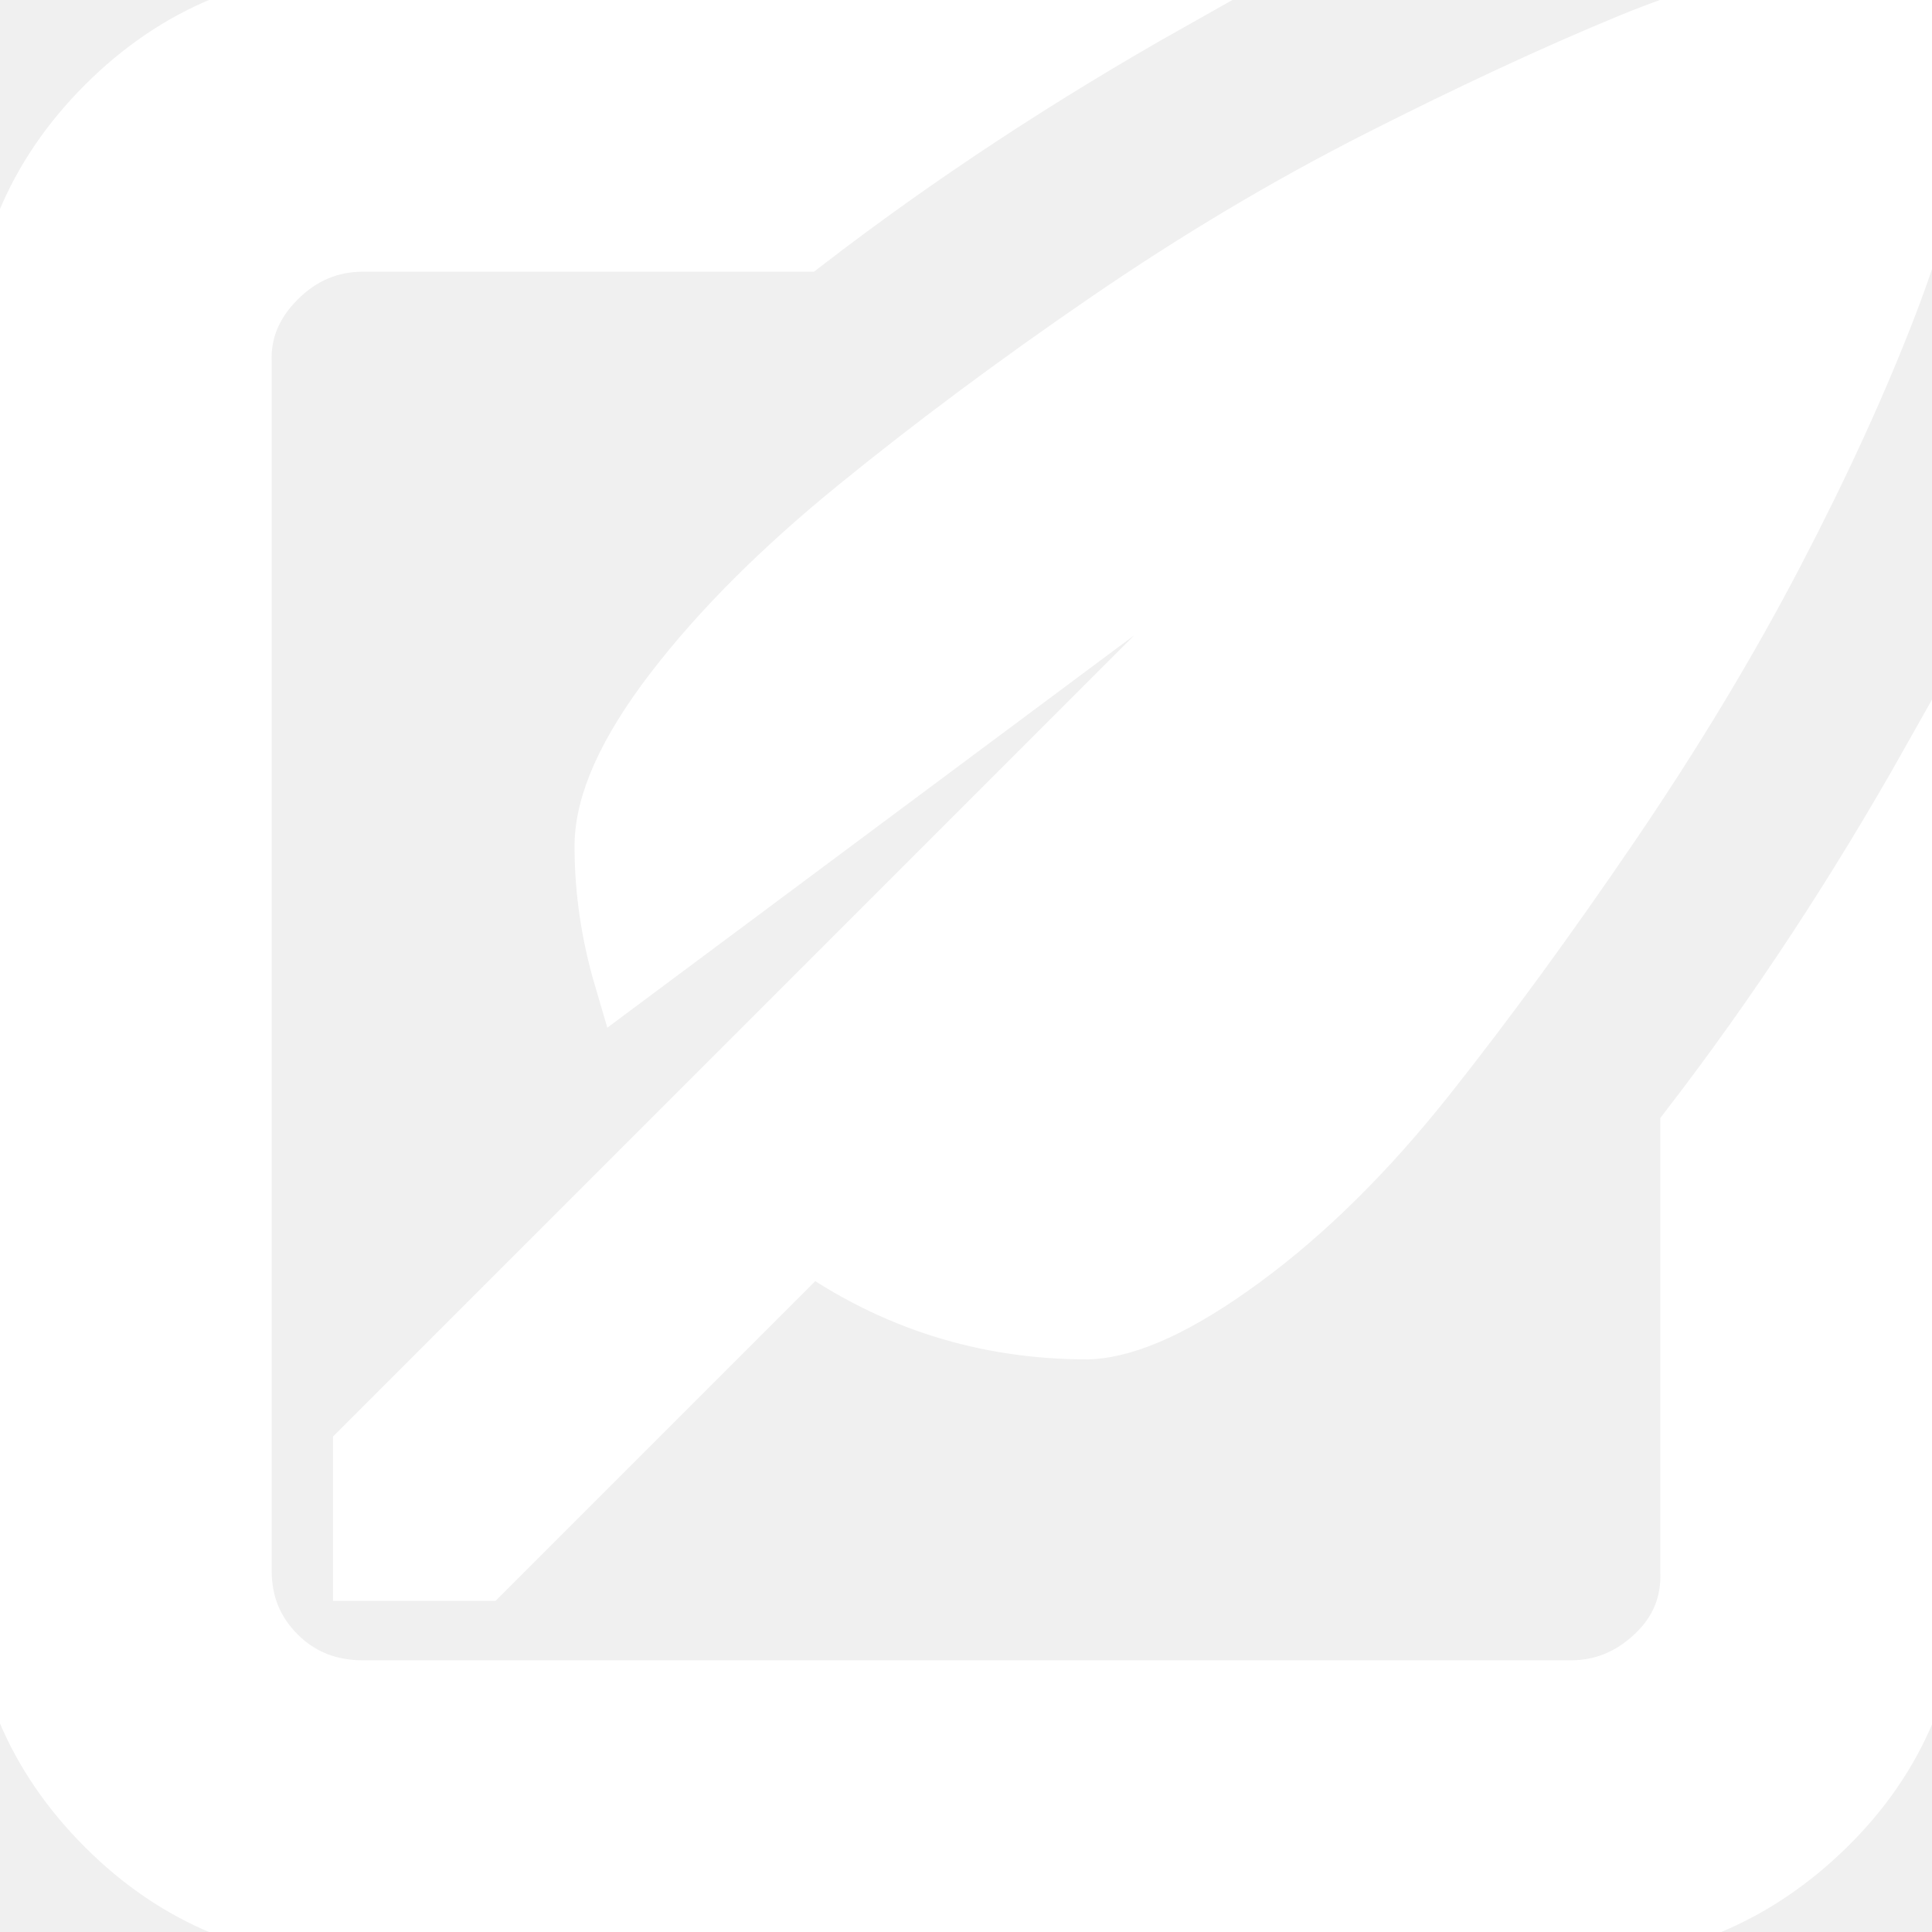
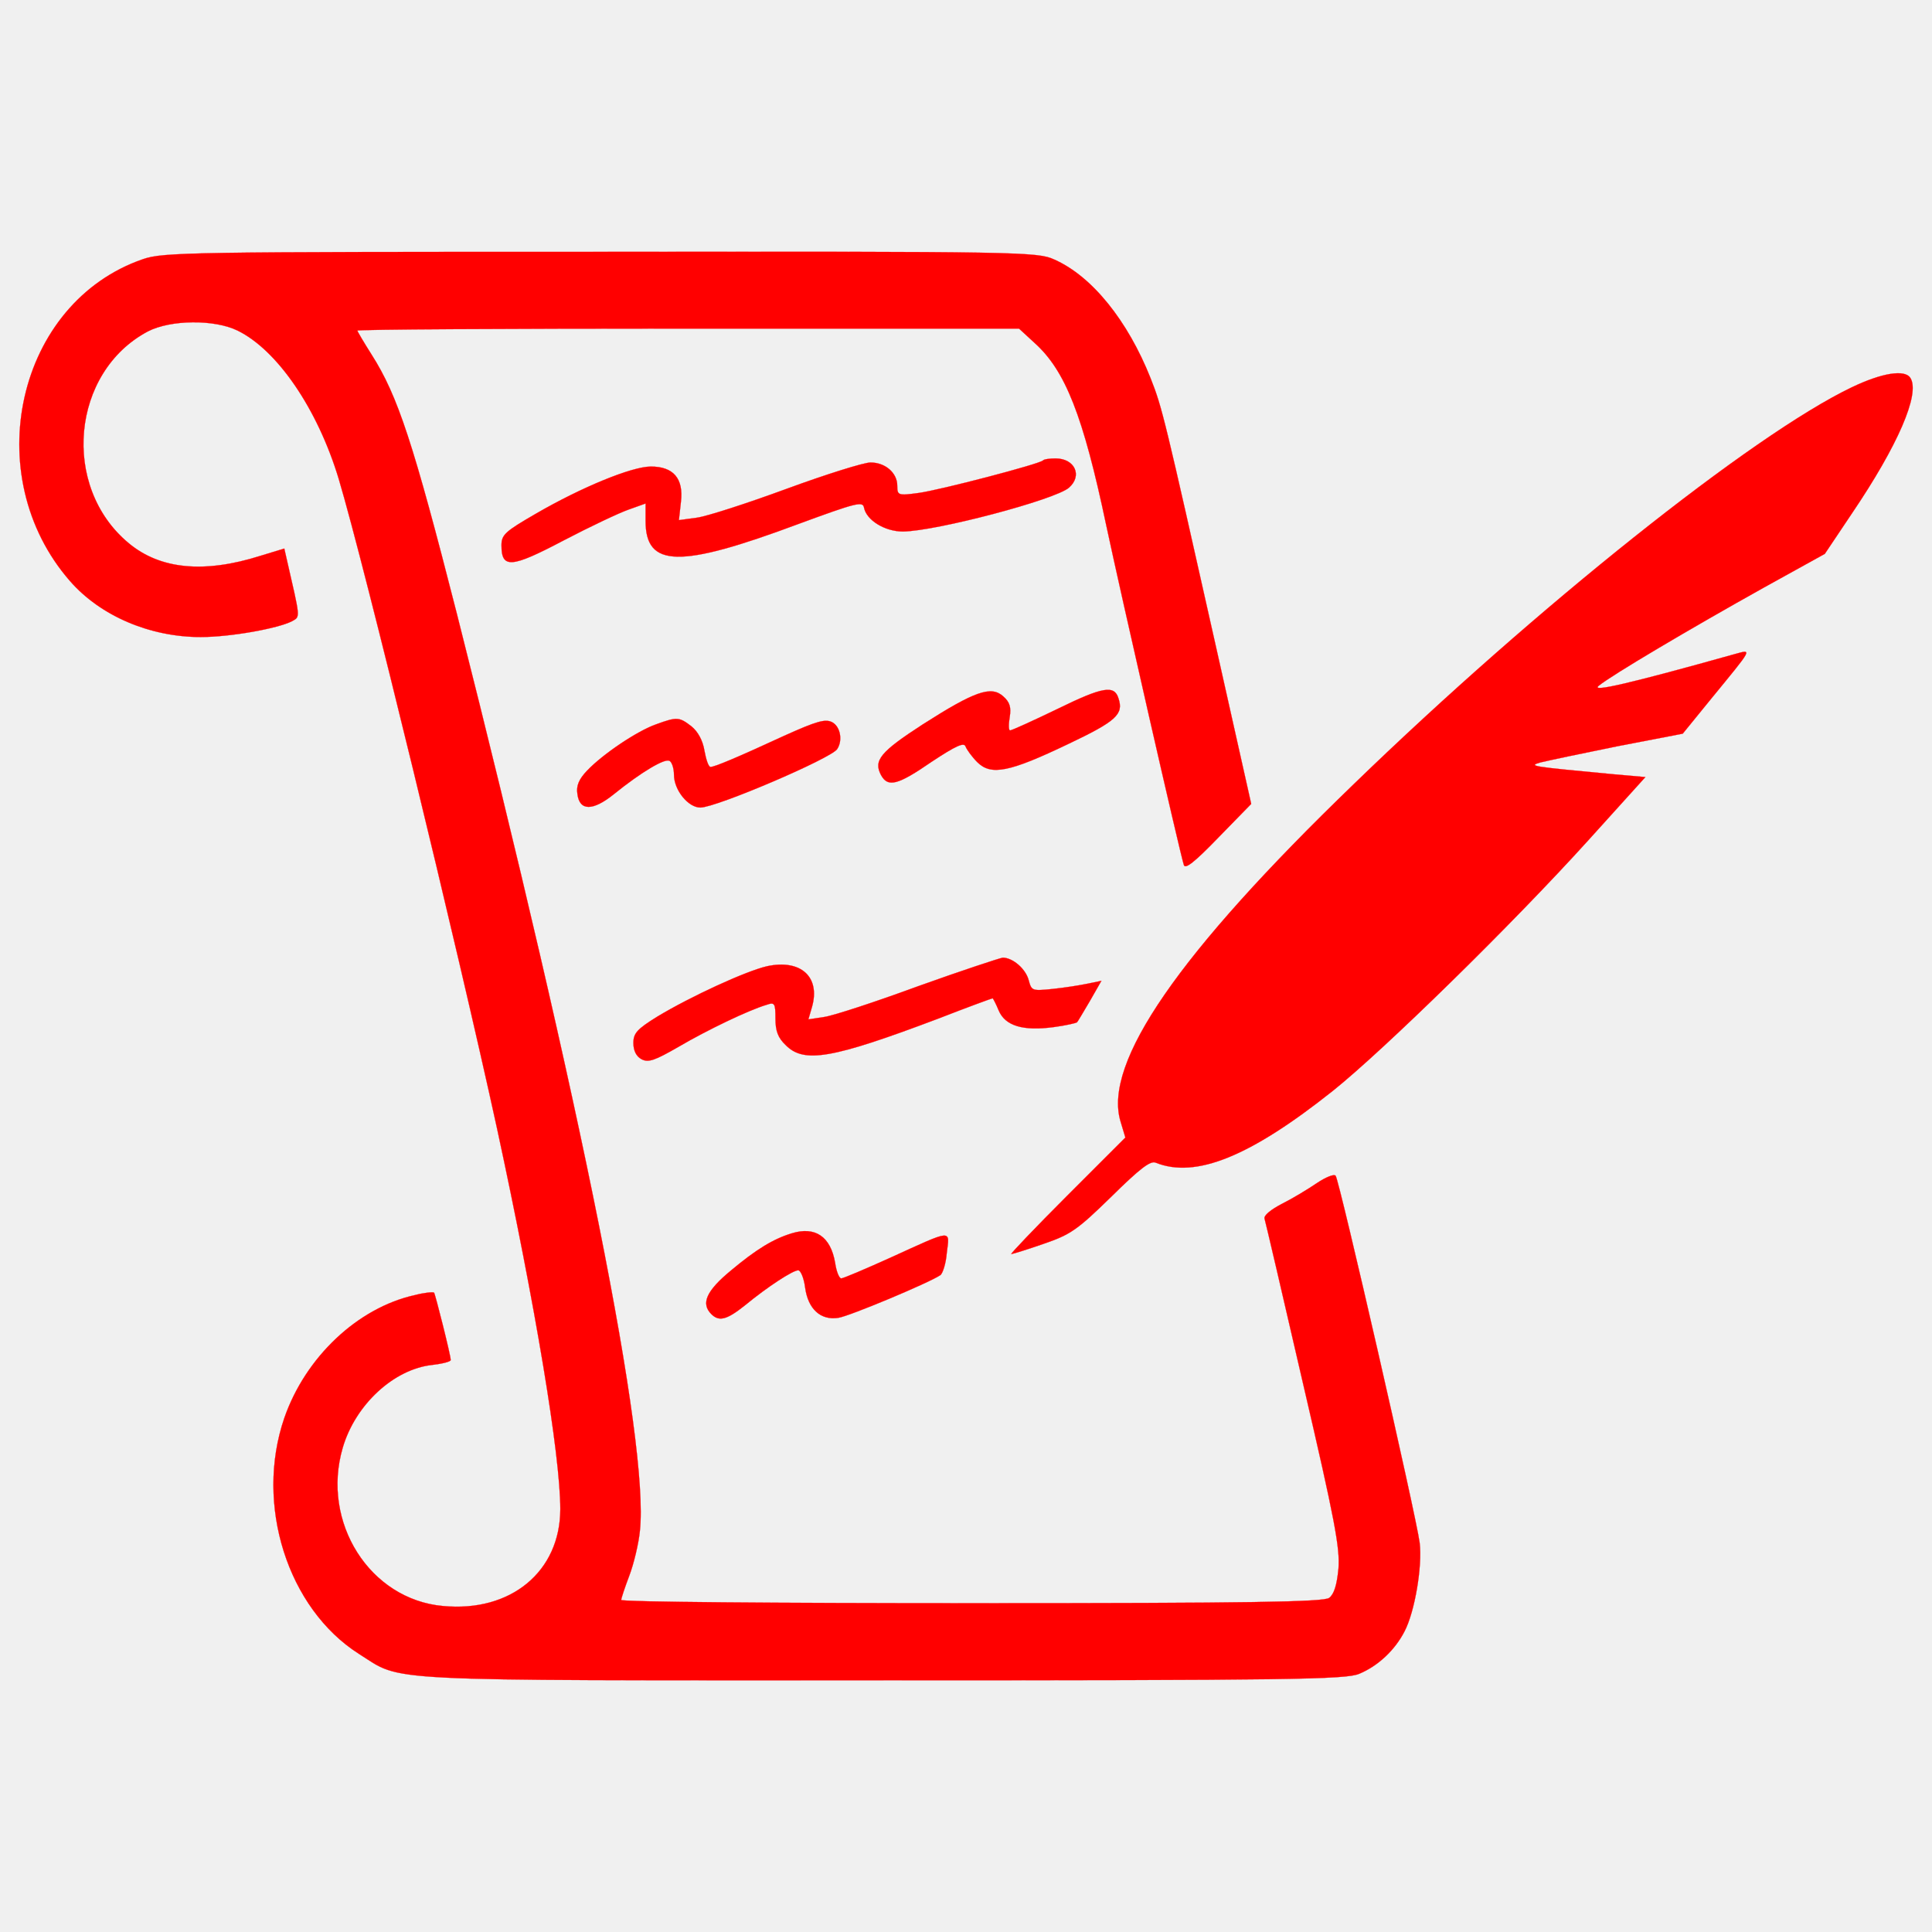
- <svg xmlns="http://www.w3.org/2000/svg" fill="#ffffff" width="64px" height="64px" viewBox="0 0 32 32" version="1.1" stroke="#ffffff">
+ <svg xmlns="http://www.w3.org/2000/svg" fill="#ff0000" width="800px" height="800px" viewBox="0 0 1000 1000" version="1.1" enable-background="new 0 0 1000 1000" xml:space="preserve" stroke="#ff0000">
  <g id="SVGRepo_bgCarrier" stroke-width="0" />
  <g id="SVGRepo_tracerCarrier" stroke-linecap="round" stroke-linejoin="round" />
  <g id="SVGRepo_iconCarrier">
-     <path d="M0 26.016v-20q0-2.496 1.76-4.256t4.256-1.76h13.376q-3.296 1.856-6.080 4h-7.296q-0.832 0-1.44 0.608t-0.576 1.408v20q0 0.832 0.576 1.408t1.44 0.576h20q0.8 0 1.408-0.576t0.576-1.408v-7.328q2.144-2.784 4-6.080v13.408q0 2.496-1.76 4.224t-4.224 1.76h-20q-2.496 0-4.256-1.76t-1.76-4.224zM6.016 26.016v-2.016l17.984-17.984-13.664 10.176q-0.32-1.088-0.32-2.176 0-1.056 1.152-2.56t3.040-3.040 4.128-3.072 4.512-2.688 4.128-1.92 3.040-0.736h0.64t0.48 0.064 0.384 0.032 0.224 0.16 0.16 0.224 0.064 0.384 0.032 0.48v0.672q0 1.088-0.736 3.008t-1.888 4.128-2.72 4.512-3.040 4.16-3.040 3.008-2.56 1.184q-2.528 0-4.576-1.44l-5.44 5.44h-1.984z" />
+     <g>
+       <g transform="translate(0,511) scale(0.1,-0.1)">
+         <path d="M740.4,3768.7C87,3543.9-114.7,2648.9,362.2,2102.6c157.6-180.7,413.9-289.9,676.5-289.9c153.4,0,399.2,44.1,472.7,81.9c44.1,25.2,44.1,8.4-29.4,329.9l-10.5,46.2l-124-37.8c-292-92.5-519-69.3-680.7,65.1c-353,292.1-298.3,886.6,98.7,1096.7c117.7,60.9,344.6,63,464.3,4.2c205.9-100.8,413.9-405.5,523.2-766.9c134.5-449.6,615.6-2426.7,819.4-3361.7c199.6-922.4,327.8-1691.3,327.8-1970.8c0-323.6-256.3-535.8-607.2-502.2c-378.2,33.6-632.4,432.8-519,819.4c65.1,222.7,264.7,407.6,464.3,428.6c52.5,6.3,94.5,16.8,94.5,25.2c0,25.2-79.8,340.4-86.1,348.8c-6.3,4.2-50.4,0-98.7-12.6c-296.2-65.1-567.3-321.5-676.5-636.6c-153.4-447.5,16.8-985.4,386.6-1220.7c231.1-145,56.7-136.6,2706.1-136.6c2115.8,0,2401.5,4.2,2470.8,33.6c96.7,39.9,184.9,121.9,235.3,220.6c52.5,100.9,92.5,336.2,77.7,458c-16.8,134.5-416,1878.3-434.9,1899.3c-8.4,10.5-52.5-8.4-96.6-37.8c-46.2-31.5-126.1-79.8-180.7-107.2c-56.7-29.4-96.6-60.9-90.3-77.7c4.2-12.6,94.6-399.2,199.6-855.1c163.9-703.8,191.2-848.8,182.8-956c-8.4-86.1-23.1-132.4-48.3-151.3c-29.4-21-401.3-27.3-1851-27.3c-998,0-1813.2,6.3-1813.2,16.8c0,8.4,18.9,65.1,42,126.1c23.1,60.9,48.3,166,54.6,231.1c48.3,453.8-298.4,2187.2-947.6,4748.4c-224.8,880.3-304.7,1126.1-441.2,1340.5c-39.9,63-73.5,119.8-73.5,124c0,6.3,771.1,10.5,1712.3,10.5h1712.4l79.8-73.5c159.7-142.9,252.1-376.1,371.9-945.5c75.7-355.1,380.3-1691.3,401.3-1756.5c6.3-25.2,54.6,12.6,178.6,140.8l170.2,174.4l-182.8,815.2c-264.7,1178.7-277.3,1235.4-338.3,1388.8c-117.7,296.2-302.6,527.4-497.9,613.5c-86.1,39.9-163.9,42-2346.9,39.9C977.8,3806.5,845.5,3804.5,740.4,3768.7z" />
+         <path d="M9583.7,3104.8C9071.1,2859,7953.3,1968.1,7005.7,1050c-907.6-876.1-1296.3-1441.3-1206-1743.9l25.2-84l-302.6-302.6c-163.9-163.9-294.1-300.4-287.8-300.4c6.3,0,81.9,23.1,166,52.5c140.8,48.3,174.4,71.4,350.9,243.7c149.2,147.1,203.8,189.1,231.1,176.5c205.9-81.9,485.3,29.4,916.1,371.9C7161.2-326.2,7825.1,323,8222.2,762.1l294.2,325.7l-166,14.7c-422.3,39.9-443.3,42-378.2,60.9c33.6,8.4,212.2,46.2,399.2,84l338.3,65.1l147.1,180.7c218.5,266.8,214.3,256.3,121.9,231.1c-540-151.3-748-199.6-703.8-163.9c63,52.5,470.6,294.1,855.1,508.5l315.2,174.4l140.8,210.1c237.4,350.9,353,617.7,302.5,699.6C9861,3199.4,9741.3,3180.4,9583.7,3104.8z" />
+         <path d="M5398.4,2726.6c-18.9-18.9-533.7-153.4-642.9-168.1c-107.1-14.7-111.3-12.6-111.3,37.8c0,65.1-60.9,119.8-138.7,119.8c-33.6,0-229-60.9-434.9-136.6c-205.9-75.6-413.9-142.9-464.3-149.2l-92.4-12.6l10.5,94.6c14.7,121.9-39.9,182.8-155.5,182.8c-98.7,0-359.3-107.2-594.6-243.7c-159.7-92.4-178.6-109.2-178.6-163.9c0-121.9,50.4-117.7,321.5,25.2c136.6,71.4,287.8,142.9,336.2,159.7l88.2,31.5v-90.3c0-241.6,174.4-245.8,787.9-16.8c302.5,111.3,336.2,119.8,342.5,86.1c12.6-65.1,107.2-124,201.7-124c172.3,2.1,785.8,163.9,859.3,226.9c71.4,63,29.4,151.3-69.3,151.3C5432.1,2737.1,5402.6,2732.9,5398.4,2726.6z" />
+         <path d="M5474.1,1440.8c-126.1-60.9-237.4-111.4-245.8-111.4c-8.4,0-8.4,31.5-2.1,69.3c8.4,50.4,0,77.7-33.6,107.1c-63,56.7-149.2,25.2-416-145c-220.6-142.9-256.3-187-216.4-262.6c35.7-65.1,86.1-52.5,262.6,69.3c124,81.9,166,100.8,174.4,79.8c6.3-16.8,33.6-54.6,60.9-81.9c71.5-71.4,166-52.5,472.7,94.5c247.9,117.7,285.7,153.4,258.4,235.3C5768.2,1564.8,5709.4,1556.3,5474.1,1440.8z" />
+         <path d="M3396.1,1360.9c-96.6-33.6-275.2-153.4-357.2-239.5c-42-44.1-56.7-77.7-50.4-119.8c10.5-90.3,79.8-90.3,189.1-2.1c142.9,115.6,264.7,187,287.8,172.3c12.6-6.3,23.1-39.9,23.1-71.4c0-79.8,73.5-170.2,136.6-170.2c81.9,0,676.5,254.2,708.1,302.5c29.4,44.1,16.8,115.6-25.2,138.7c-35.7,18.9-79.8,6.3-247.9-69.3c-245.8-113.5-361.4-161.8-382.4-161.8c-10.5,0-23.1,37.8-31.5,84c-8.4,52.5-33.6,98.8-67.2,126.1C3515.9,1398.8,3505.4,1400.8,3396.1,1360.9z" />
+         <path d="M4753.4,5.8c-222.7-81.9-441.2-153.4-487.4-159.7l-81.9-12.6l18.9,65.1c44.1,155.5-58.8,247.9-233.2,210.1c-109.2-25.2-392.9-155.5-567.3-260.5c-105.1-65.1-124-86.2-124-136.6c0-39.9,14.7-69.3,42-84c35.7-18.9,69.3-6.3,193.3,65.1c147.1,86.2,361.4,189.1,453.8,216.4c42,14.7,46.2,8.4,46.2-71.4c0-63,12.6-98.8,52.5-136.6c94.5-96.7,239.5-71.4,790,136.6c151.3,58.8,277.3,105.1,281.5,105.1c2.1,0,16.8-27.3,31.5-63c33.6-79.8,126.1-107.2,283.6-86.2c63,8.4,117.7,21,121.9,25.2c4.2,4.2,33.6,54.6,67.2,111.4l58.8,103l-71.4-14.7c-39.9-8.4-119.8-21-180.7-27.3c-105-10.5-109.2-10.5-123.9,44.1c-14.7,58.8-82,117.7-134.5,117.7C5173.6,150.7,4976.1,85.6,4753.4,5.8z" />
+         <path d="M4097.9-1273.8c-96.7-29.4-184.9-84-313.1-191.2c-130.3-107.2-157.6-172.3-102.9-226.9c39.9-39.9,79.8-29.4,172.3,44.1c119.8,98.8,250,182.8,277.3,182.8c12.6,0,29.4-39.9,35.7-88.3c14.7-111.3,79.8-172.3,172.3-157.6c56.7,8.4,468.5,180.7,527.4,220.6c12.6,8.4,29.4,60.9,33.6,115.6c14.7,121.9,35.7,124-292.1-25.2c-130.3-58.8-243.7-107.1-254.2-107.1c-10.5,0-25.2,35.7-31.5,79.8C4299.6-1290.6,4219.7-1236,4097.9-1273.8z" />
+       </g>
+     </g>
  </g>
</svg>
